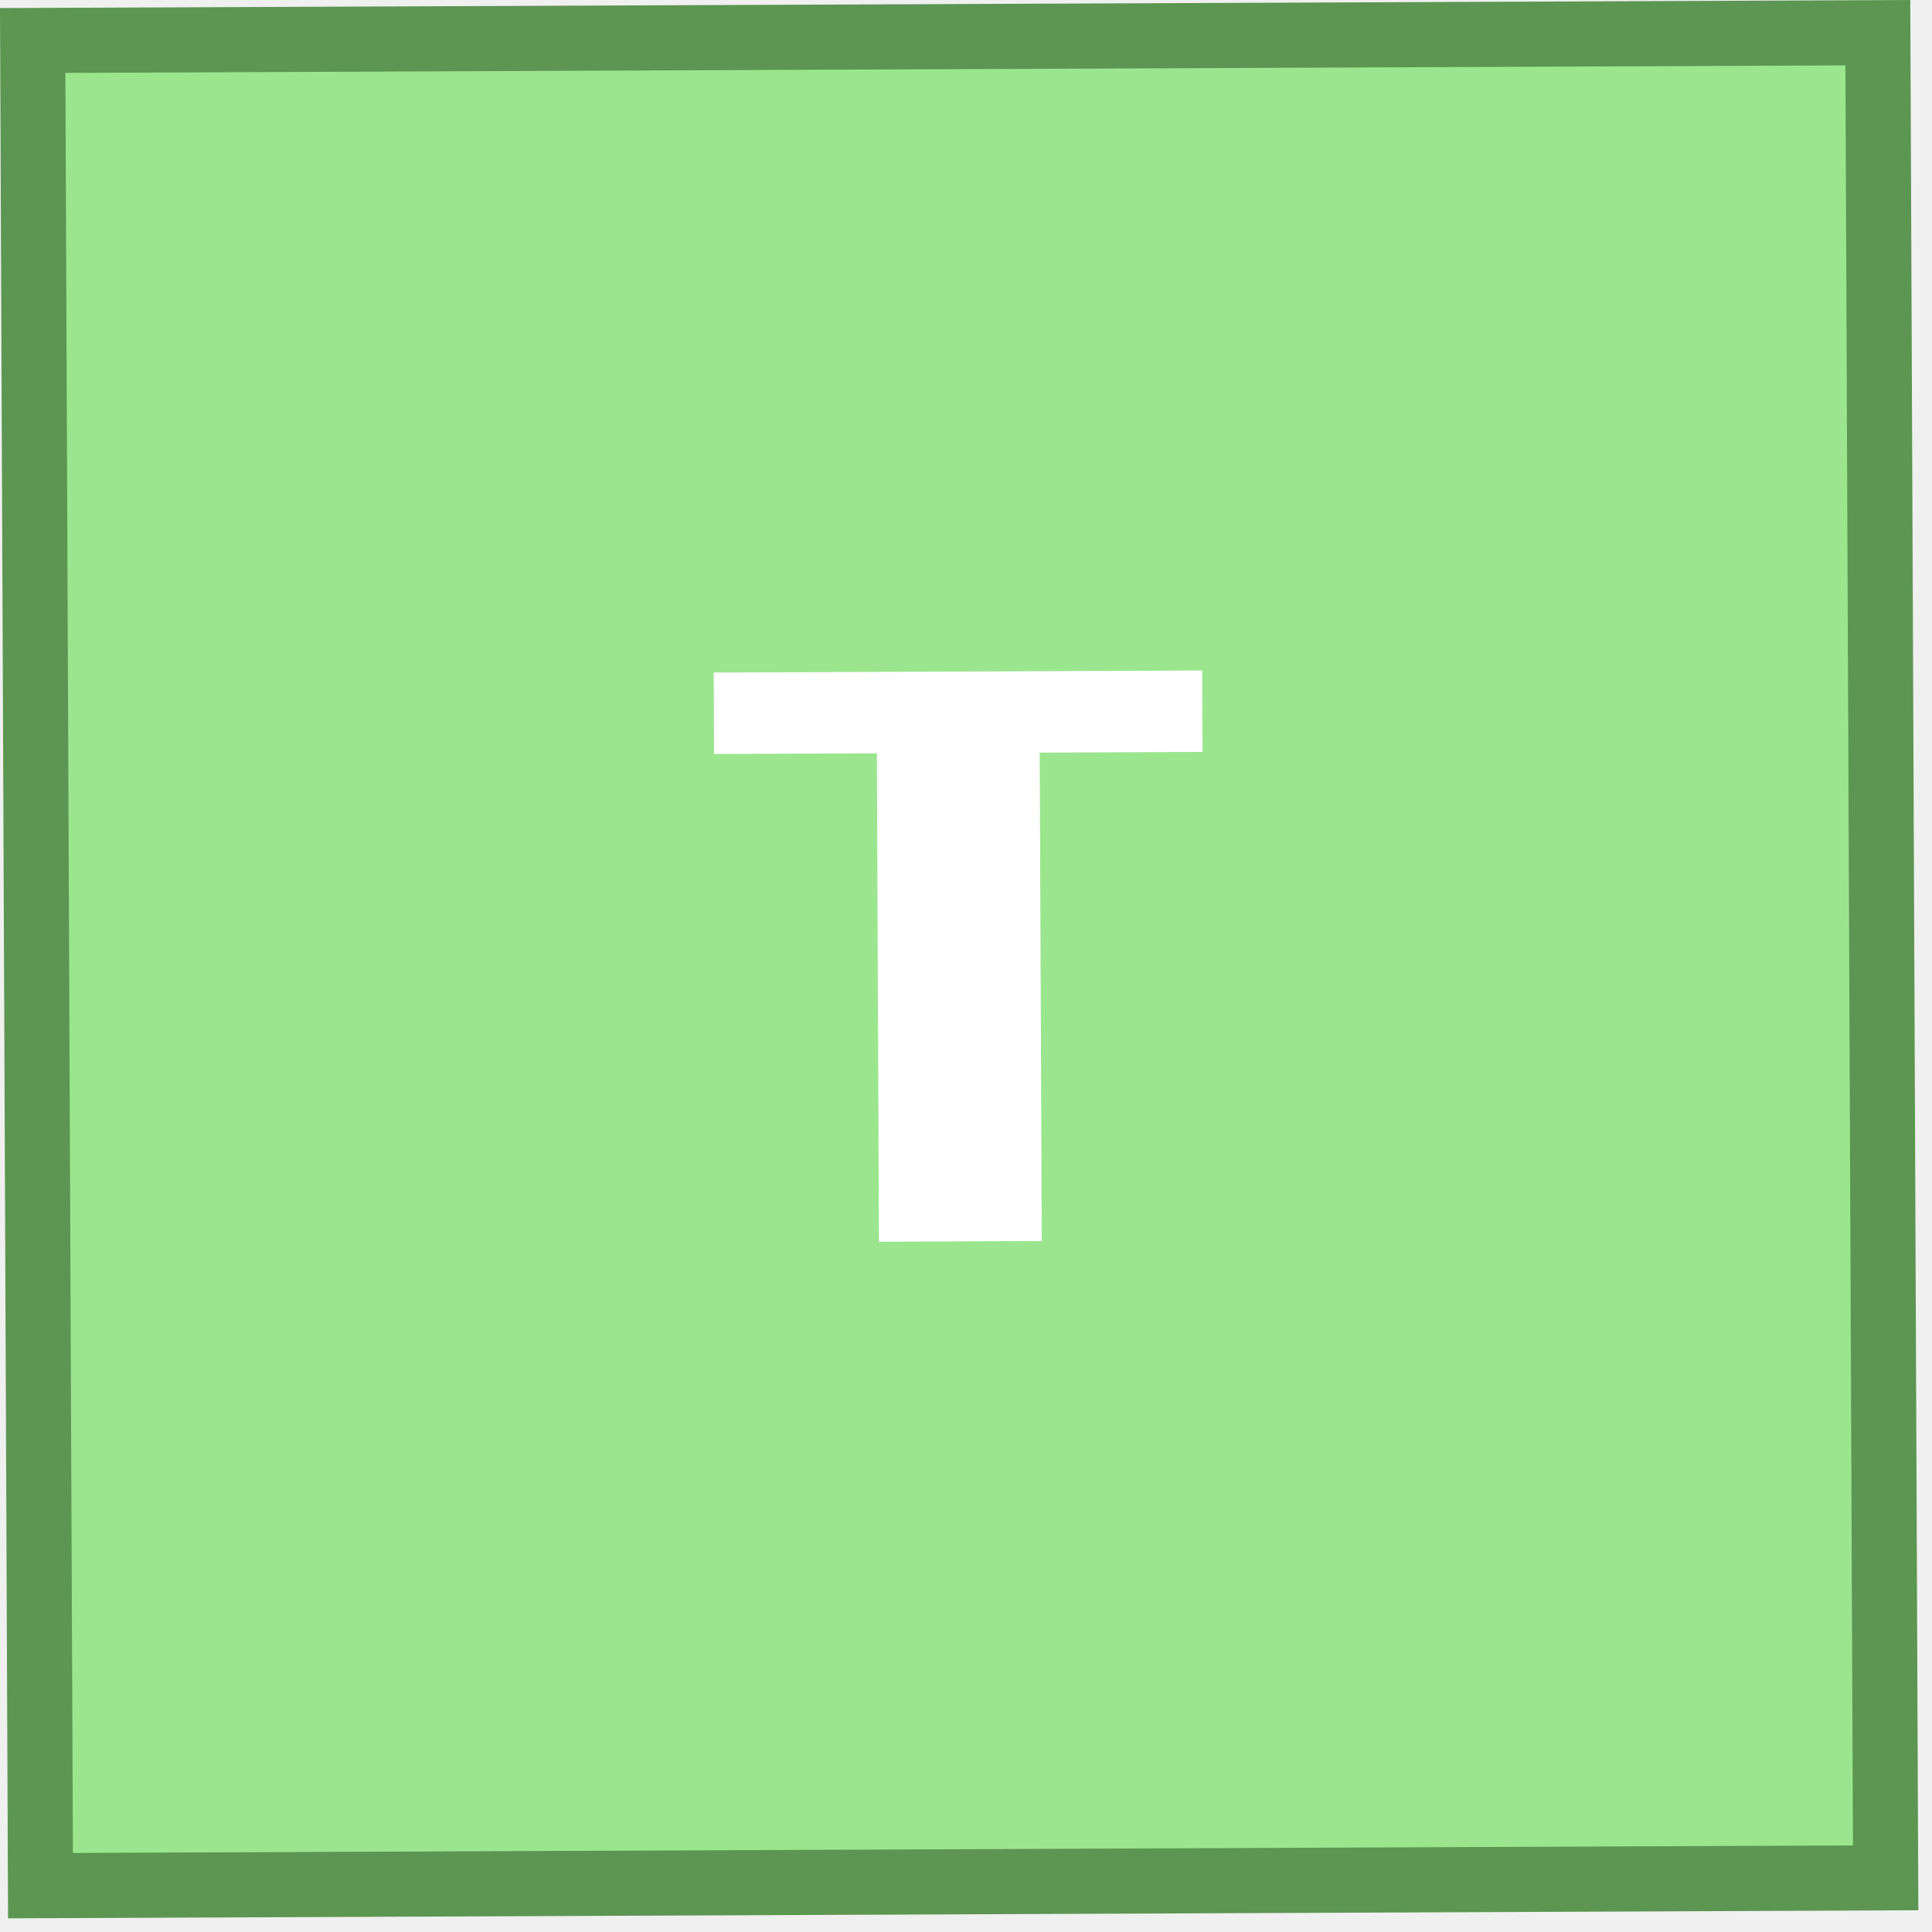
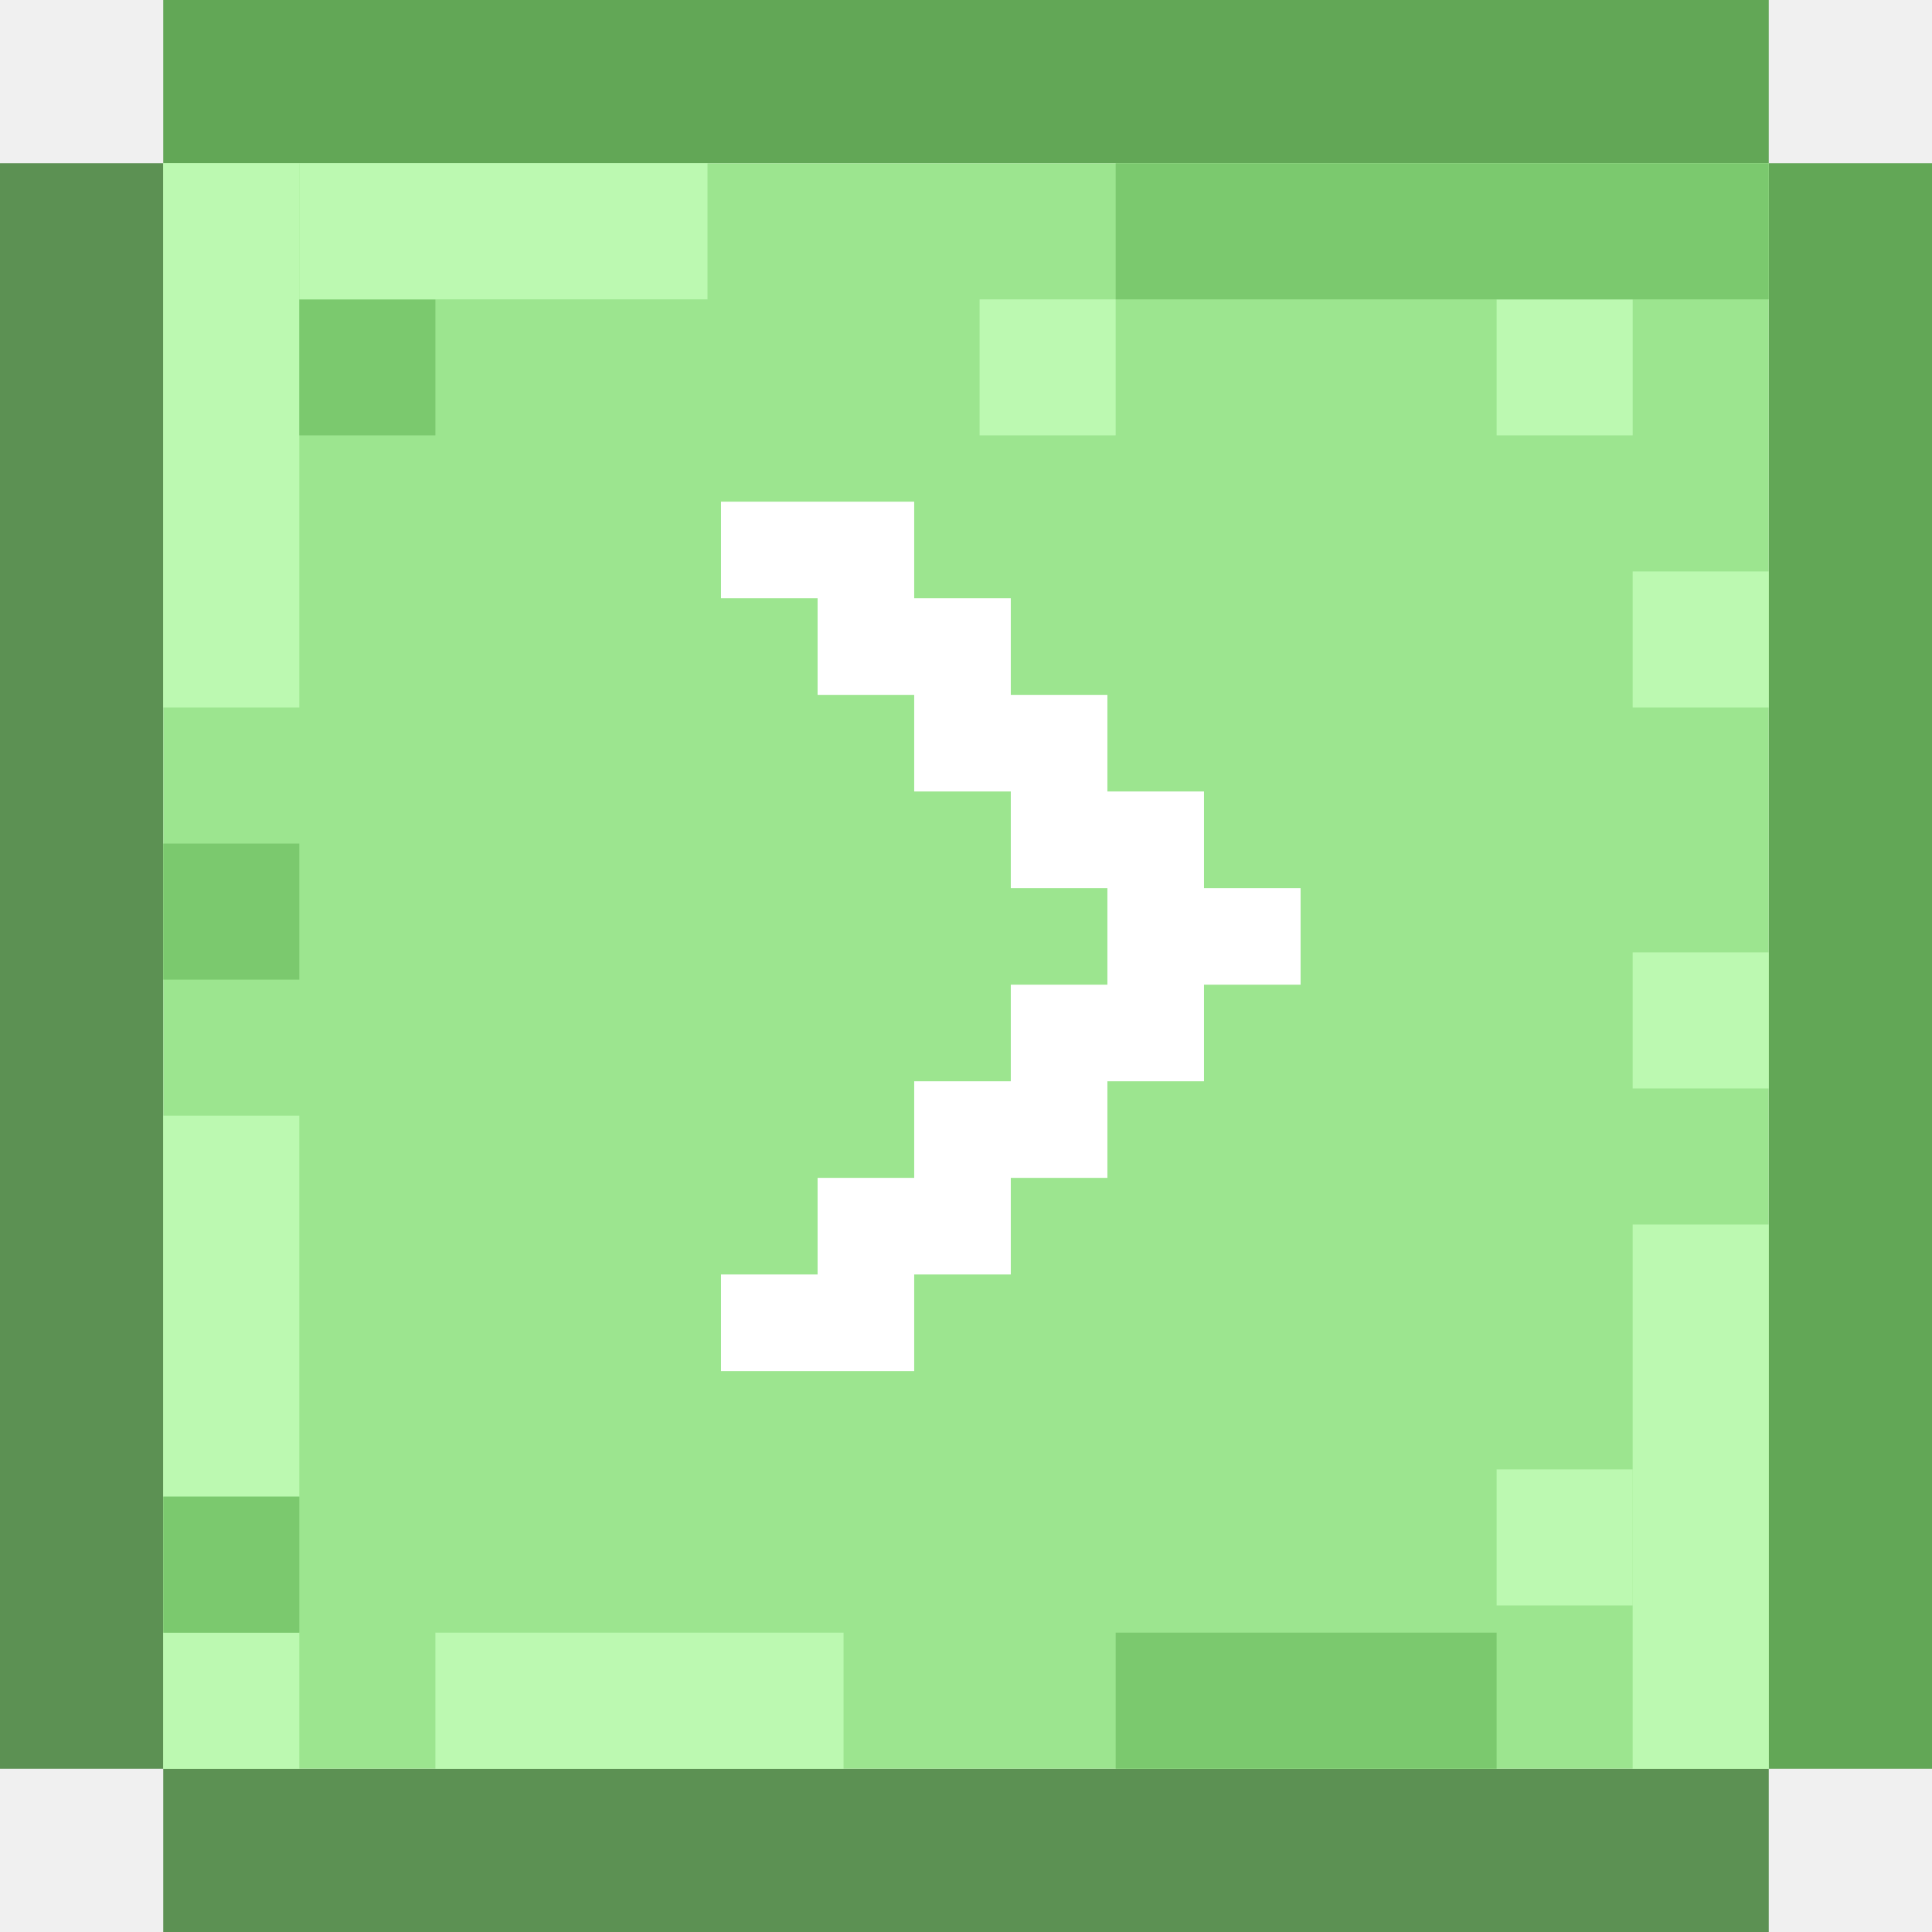
- <svg xmlns="http://www.w3.org/2000/svg" width="89" height="89" viewBox="0 0 89 89" fill="none">
-   <rect x="1.506" y="1.865" width="85" height="85" transform="rotate(-0.242092 1.50632 1.86547)" fill="#9CE58F" stroke="#5C9652" stroke-width="3" />
-   <path d="M55.395 34.638L47.895 34.67L47.99 57.169L40.49 57.201L40.395 34.701L32.895 34.733L32.88 30.983L55.38 30.888L55.395 34.638Z" fill="white" />
+ <svg xmlns="http://www.w3.org/2000/svg" width="75" height="75" viewBox="0 0 75 75" fill="none">
+   <rect y="68.662" width="62.324" height="6.338" transform="rotate(-90 0 68.6619)" fill="#D9D9D9" />
+   <rect x="68.662" y="68.662" width="62.324" height="6.338" transform="rotate(-90 68.662 68.6619)" fill="#D9D9D9" />
+   <rect x="6.338" y="68.662" width="62.324" height="6.338" fill="#D9D9D9" />
+   <rect x="6.338" width="62.324" height="6.338" fill="#D9D9D9" />
+   <rect y="68.662" width="62.324" height="6.338" transform="rotate(-90 0 68.6619)" fill="#5C9153" />
+   <rect x="68.662" y="68.662" width="62.324" height="6.338" transform="rotate(-90 68.662 68.6619)" fill="#62A756" />
+   <rect x="6.338" y="68.662" width="62.324" height="6.338" fill="#5C9153" />
+   <rect x="6.338" width="62.324" height="6.338" fill="#62A756" />
+   <rect x="6.338" y="6.338" width="62.324" height="62.324" fill="#9CE58F" />
+   <path d="M50.489 38.225H46.739V41.975H42.989V45.725H39.239V49.475H35.489V53.225H27.989V49.475H31.739V45.725H35.489V41.975H39.239V38.225H42.989V34.475H39.239V30.725H35.489V26.975H31.739V23.225H27.989V19.475H35.489V23.225H39.239V26.975H42.989V30.725H46.739V34.475H50.489V38.225Z" fill="white" />
+   <rect x="6.338" y="6.338" width="5.282" height="21.127" fill="#BCF9B1" />
+   <rect x="6.338" y="32.747" width="5.282" height="5.282" fill="#7BC96E" />
+   <rect x="43.31" y="63.38" width="14.789" height="5.282" fill="#7BC96E" />
+   <rect x="63.38" y="22.183" width="5.282" height="5.282" fill="#BCF9B1" />
+   <rect x="58.099" y="11.62" width="5.282" height="5.282" fill="#BCF9B1" />
+   <rect x="38.028" y="11.62" width="5.282" height="5.282" fill="#BCF9B1" />
+   <rect x="63.38" y="36.972" width="5.282" height="5.282" fill="#BCF9B1" />
+   <rect x="58.099" y="57.042" width="5.282" height="5.282" fill="#BCF9B1" />
+   <rect x="6.338" y="63.38" width="5.282" height="5.282" fill="#BCF9B1" />
+   <rect x="6.338" y="43.31" width="5.282" height="14.789" fill="#BCF9B1" />
+   <rect x="6.338" y="58.099" width="5.282" height="5.282" fill="#7BC96E" />
+   <rect x="11.62" y="11.62" width="5.282" height="5.282" fill="#7BC96E" />
+   <rect x="63.38" y="47.535" width="5.282" height="21.127" fill="#BCF9B1" />
+   <rect x="16.901" y="68.662" width="5.282" height="15.845" transform="rotate(-90 16.9014 68.6619)" fill="#BCF9B1" />
+   <rect x="43.31" y="6.338" width="25.352" height="5.282" fill="#7BC96E" />
+   <rect x="11.62" y="11.62" width="5.282" height="15.845" transform="rotate(-90 11.6198 11.6196)" fill="#BCF9B1" />
</svg>
